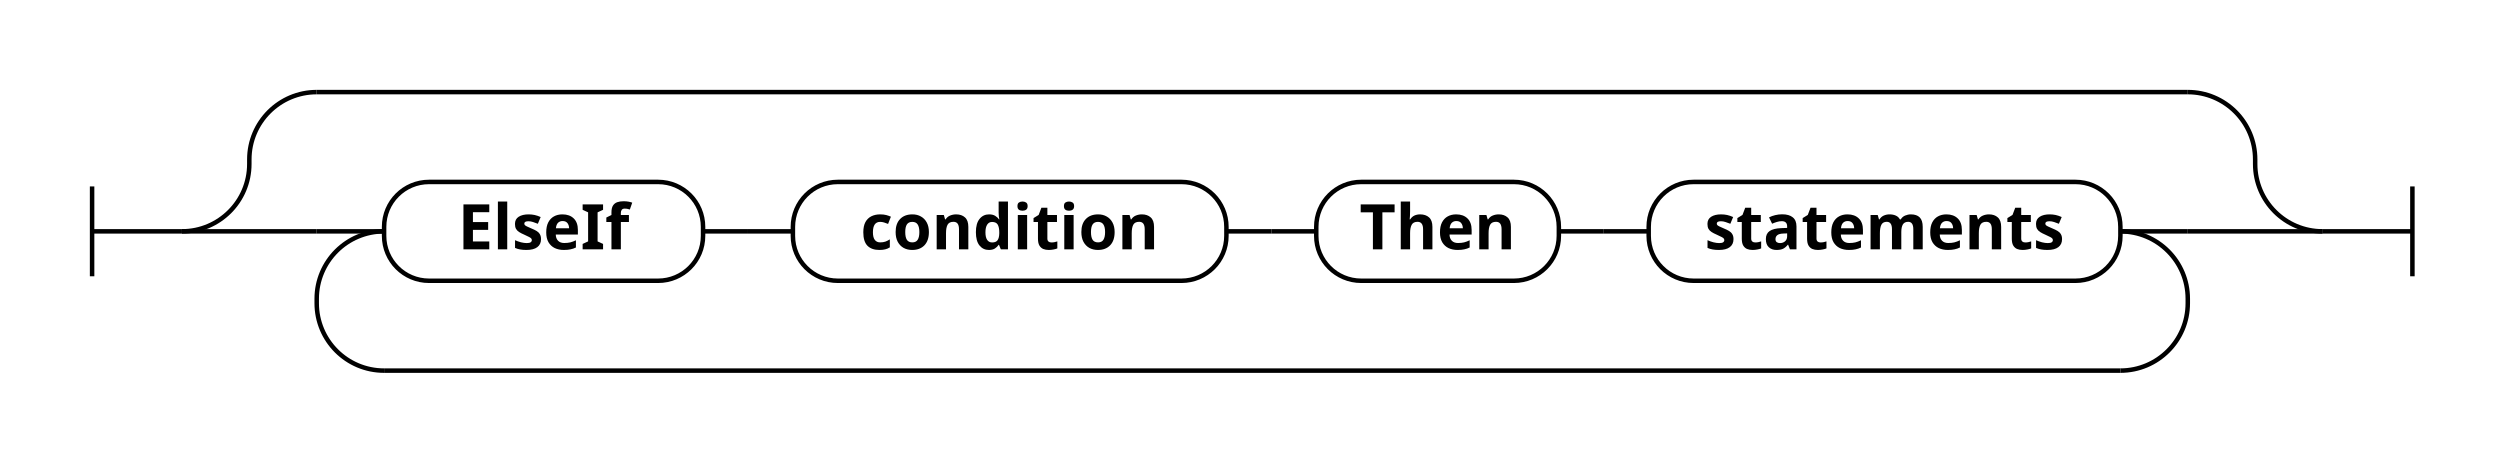
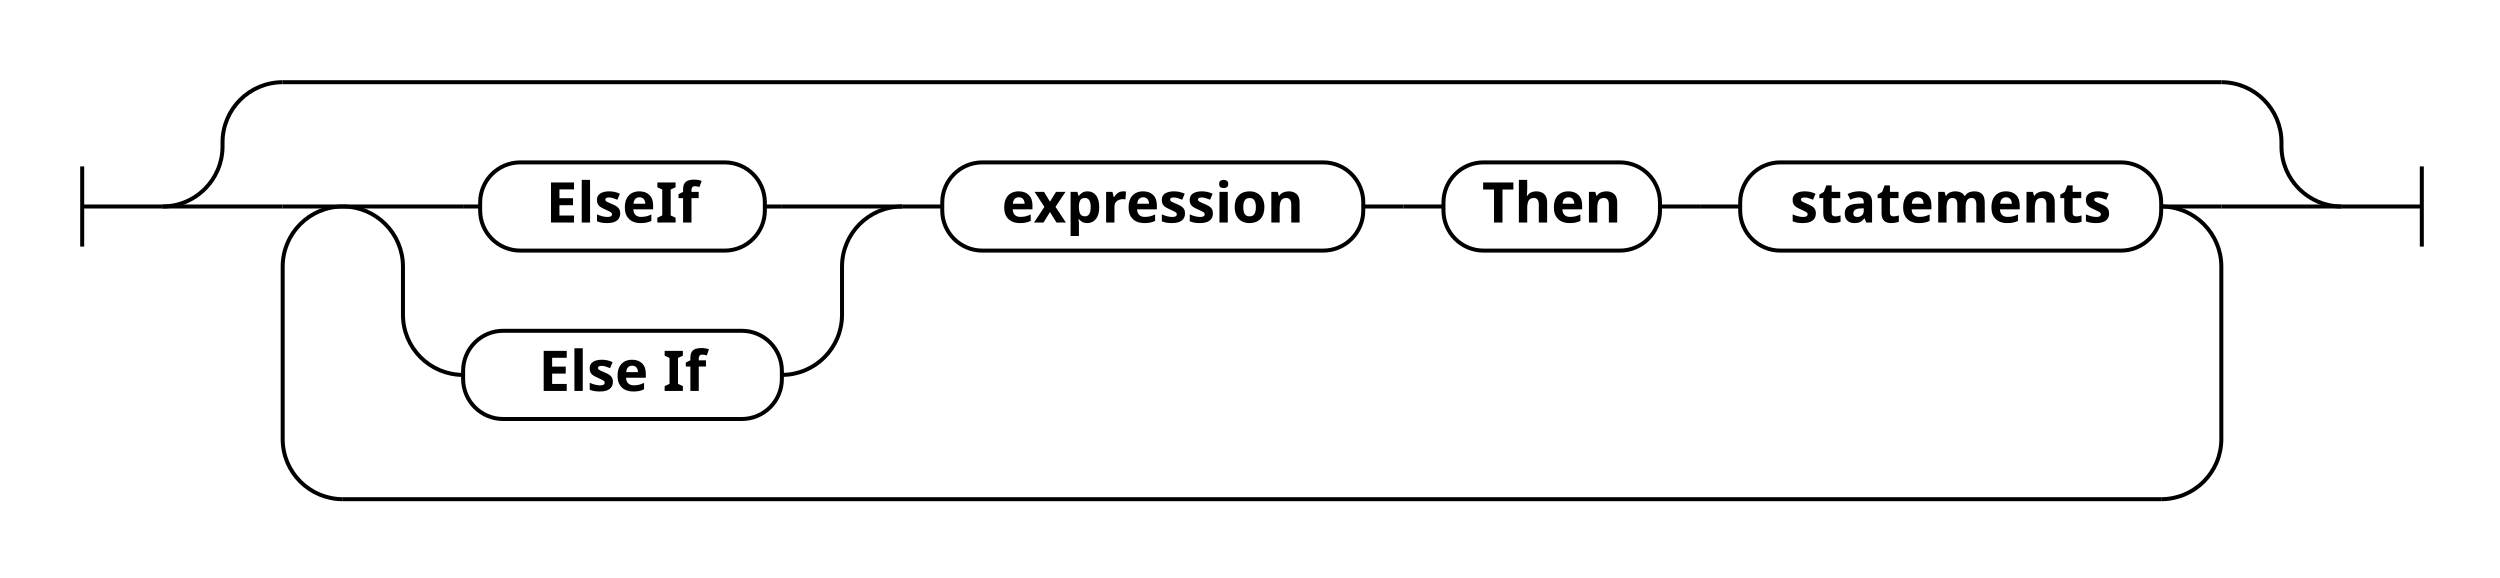
- <svg xmlns="http://www.w3.org/2000/svg" class="railroad-diagram" height="102" viewBox="0 0 556.5 102" width="556.5">
+ <svg xmlns="http://www.w3.org/2000/svg" class="railroad-diagram" height="144" viewBox="0 0 623.5 144" width="623.5">
  <g transform="translate(.5 .5)">
    <style>/*  */
    svg.railroad-diagram {
        background-color:transparent;
    }
    svg.railroad-diagram path {
        stroke-width:1;
        stroke:black;
        fill:rgba(0,0,0,0);
    }
    svg.railroad-diagram text {
        font:bold 14px monospace;
        font-family: Verdana, sans-serif;
        text-anchor:middle;
    }
    svg.railroad-diagram text.label{
        text-anchor:start;
    }
    svg.railroad-diagram text.comment{
        font:italic 12px monospace;
    }
    svg.railroad-diagram rect{
        stroke-width:1;
        stroke:black;
        fill:transparent;
    }

/*  */
</style>
    <g>
      <path d="M20 41v20m0 -10h20" />
    </g>
    <g>
      <path d="M40 51h0.0" />
-       <path d="M516.5 51h0.0" />
+       <path d="M583.5 51h0.0" />
      <path d="M40.0 51a15 15 0 0 0 15 -15v-1a15 15 0 0 1 15 -15" />
      <g>
-         <path d="M70.0 20h416.5" />
+         <path d="M70.0 20h483.5" />
      </g>
-       <path d="M486.5 20a15 15 0 0 1 15 15v1a15 15 0 0 0 15 15" />
+       <path d="M553.5 20a15 15 0 0 1 15 15v1a15 15 0 0 0 15 15" />
      <path d="M40.0 51h30" />
      <g>
        <path d="M70.0 51h0.0" />
-         <path d="M486.5 51h0.0" />
+         <path d="M553.5 51h0.0" />
        <path d="M70.0 51h15" />
        <g>
          <path d="M85.0 51h0.0" />
-           <path d="M471.5 51h0.0" />
+           <path d="M538.5 51h0.0" />
+           <g>
+             <path d="M85.0 51h0.0" />
+             <path d="M224.5 51h0.0" />
+             <path d="M85.0 51h30" />
+             <g class="terminal">
+               <path d="M115.0 51h4.25" />
+               <path d="M190.25 51h4.25" />
+               <rect height="22" rx="10" ry="10" width="71.0" x="119.25" y="40" />
+               <text x="154.75" y="55">ElseIf</text>
+             </g>
+             <path d="M194.5 51h30" />
+             <path d="M85.0 51a15 15 0 0 1 15 15v12a15 15 0 0 0 15 15" />
+             <g class="terminal">
+               <path d="M115.0 93h0.0" />
+               <path d="M194.5 93h0.0" />
+               <rect height="22" rx="10" ry="10" width="79.5" x="115.0" y="82" />
+               <text x="154.75" y="97">Else If</text>
+             </g>
+             <path d="M194.5 93a15 15 0 0 0 15 -15v-12a15 15 0 0 1 15 -15" />
+           </g>
+           <path d="M224.5 51h10" />
          <g class="terminal">
-             <path d="M85.0 51h0.0" />
-             <path d="M156.0 51h0.0" />
-             <rect height="22" rx="10" ry="10" width="71.0" x="85.0" y="40" />
-             <text x="120.5" y="55">ElseIf</text>
+             <path d="M234.5 51h0.0" />
+             <path d="M339.5 51h0.0" />
+             <rect height="22" rx="10" ry="10" width="105.0" x="234.5" y="40" />
+             <text x="287.0" y="55">expression</text>
          </g>
-           <path d="M156.0 51h10" />
-           <path d="M166.0 51h10" />
+           <path d="M339.5 51h10" />
+           <path d="M349.5 51h10" />
          <g class="terminal">
-             <path d="M176.0 51h0.0" />
-             <path d="M272.5 51h0.0" />
-             <rect height="22" rx="10" ry="10" width="96.5" x="176.0" y="40" />
-             <text x="224.25" y="55">condition</text>
+             <path d="M359.5 51h0.0" />
+             <path d="M413.5 51h0.0" />
+             <rect height="22" rx="10" ry="10" width="54.0" x="359.5" y="40" />
+             <text x="386.5" y="55">Then</text>
          </g>
-           <path d="M272.5 51h10" />
-           <path d="M282.5 51h10" />
+           <path d="M413.5 51h10" />
+           <path d="M423.5 51h10" />
          <g class="terminal">
-             <path d="M292.5 51h0.0" />
-             <path d="M346.5 51h0.0" />
-             <rect height="22" rx="10" ry="10" width="54.0" x="292.5" y="40" />
-             <text x="319.5" y="55">Then</text>
-           </g>
-           <path d="M346.5 51h10" />
-           <path d="M356.5 51h10" />
-           <g class="terminal">
-             <path d="M366.5 51h0.0" />
-             <path d="M471.5 51h0.0" />
-             <rect height="22" rx="10" ry="10" width="105.0" x="366.5" y="40" />
-             <text x="419.0" y="55">statements</text>
+             <path d="M433.5 51h0.0" />
+             <path d="M538.5 51h0.0" />
+             <rect height="22" rx="10" ry="10" width="105.0" x="433.5" y="40" />
+             <text x="486.0" y="55">statements</text>
          </g>
        </g>
-         <path d="M471.5 51h15" />
-         <path d="M85.0 51a15 15 0 0 0 -15 15v1a15 15 0 0 0 15 15" />
+         <path d="M538.5 51h15" />
+         <path d="M85.0 51a15 15 0 0 0 -15 15v43a15 15 0 0 0 15 15" />
        <g>
-           <path d="M85.0 82h386.5" />
+           <path d="M85.0 124h453.5" />
        </g>
-         <path d="M471.5 82a15 15 0 0 0 15 -15v-1a15 15 0 0 0 -15 -15" />
+         <path d="M538.5 124a15 15 0 0 0 15 -15v-43a15 15 0 0 0 -15 -15" />
      </g>
-       <path d="M486.5 51h30" />
+       <path d="M553.5 51h30" />
    </g>
-     <path d="M 516.5 51 h 20 m 0 -10 v 20" />
+     <path d="M 583.5 51 h 20 m 0 -10 v 20" />
  </g>
</svg>
